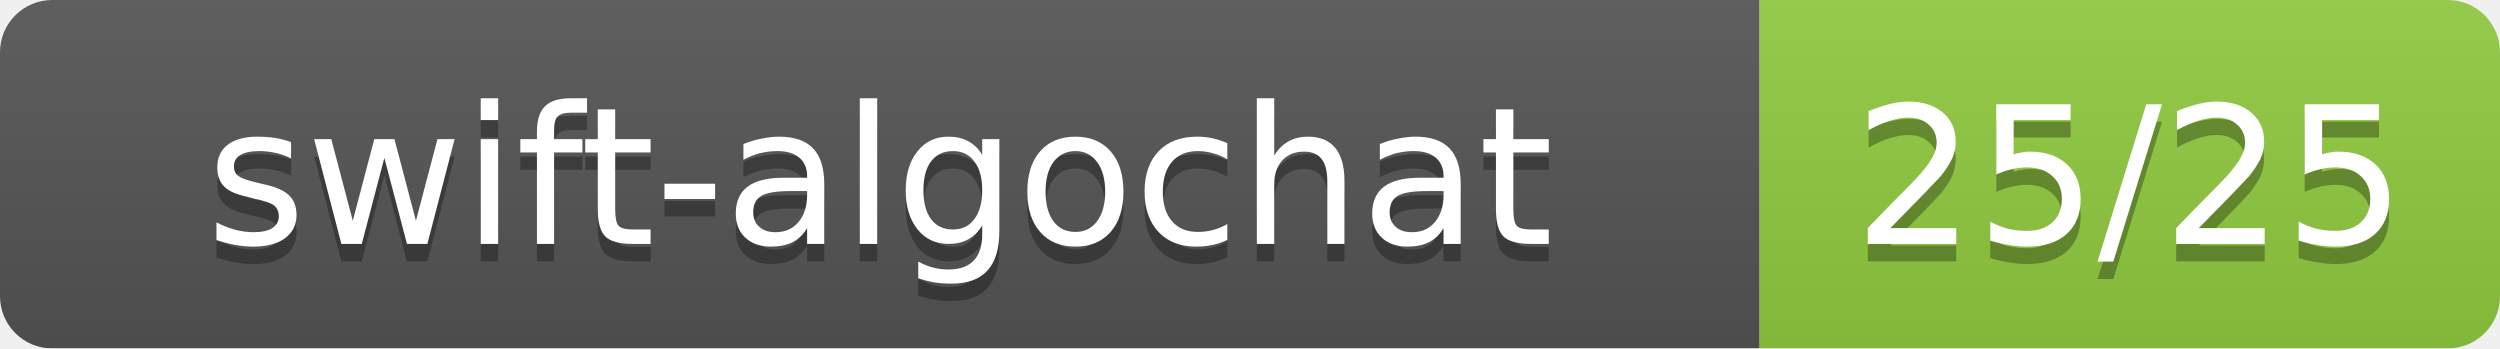
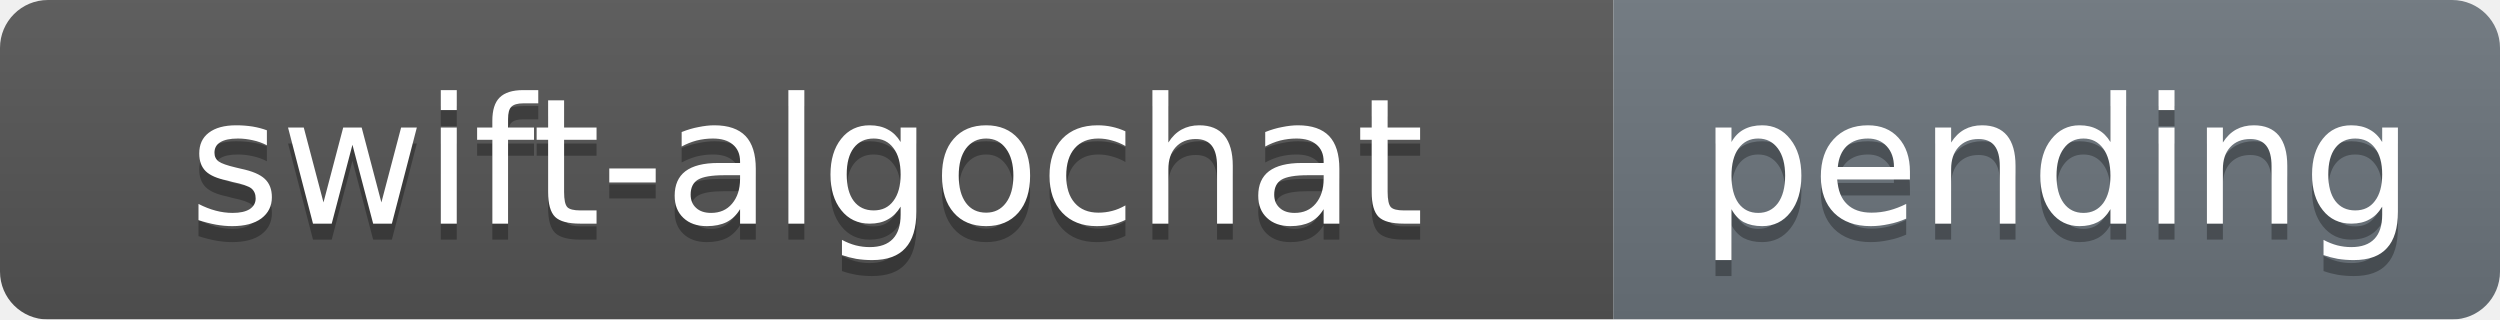
- <svg xmlns="http://www.w3.org/2000/svg" width="143.5" height="20">
+ <svg xmlns="http://www.w3.org/2000/svg" width="156.5" height="20">
  <linearGradient id="b" x2="0" y2="100%">
    <stop offset="0" stop-color="#bbb" stop-opacity=".1" />
    <stop offset="1" stop-opacity=".1" />
  </linearGradient>
  <mask id="a">
-     <rect width="143.5" height="20" rx="3" fill="#fff" />
+     <rect width="156.5" height="20" rx="3" fill="#fff" />
  </mask>
  <g mask="url(#a)">
    <rect width="101" height="20" fill="#555" />
-     <rect x="101" width="42.5" height="20" fill="#92cc41" />
-     <rect width="143.5" height="20" fill="url(#b)" />
+     <rect x="101" width="55.5" height="20" fill="#6c757d" />
+     <rect width="156.5" height="20" fill="url(#b)" />
  </g>
  <g fill="#fff" text-anchor="middle" font-family="DejaVu Sans,Verdana,Geneva,sans-serif" font-size="11">
    <text x="50.5" y="15" fill="#010101" fill-opacity=".3">swift-algochat</text>
    <text x="50.5" y="14">swift-algochat</text>
-     <text x="122.25" y="15" fill="#010101" fill-opacity=".3">25/25</text>
-     <text x="122.25" y="14">25/25</text>
+     <text x="128.75" y="15" fill="#010101" fill-opacity=".3">pending</text>
+     <text x="128.75" y="14">pending</text>
  </g>
</svg>
